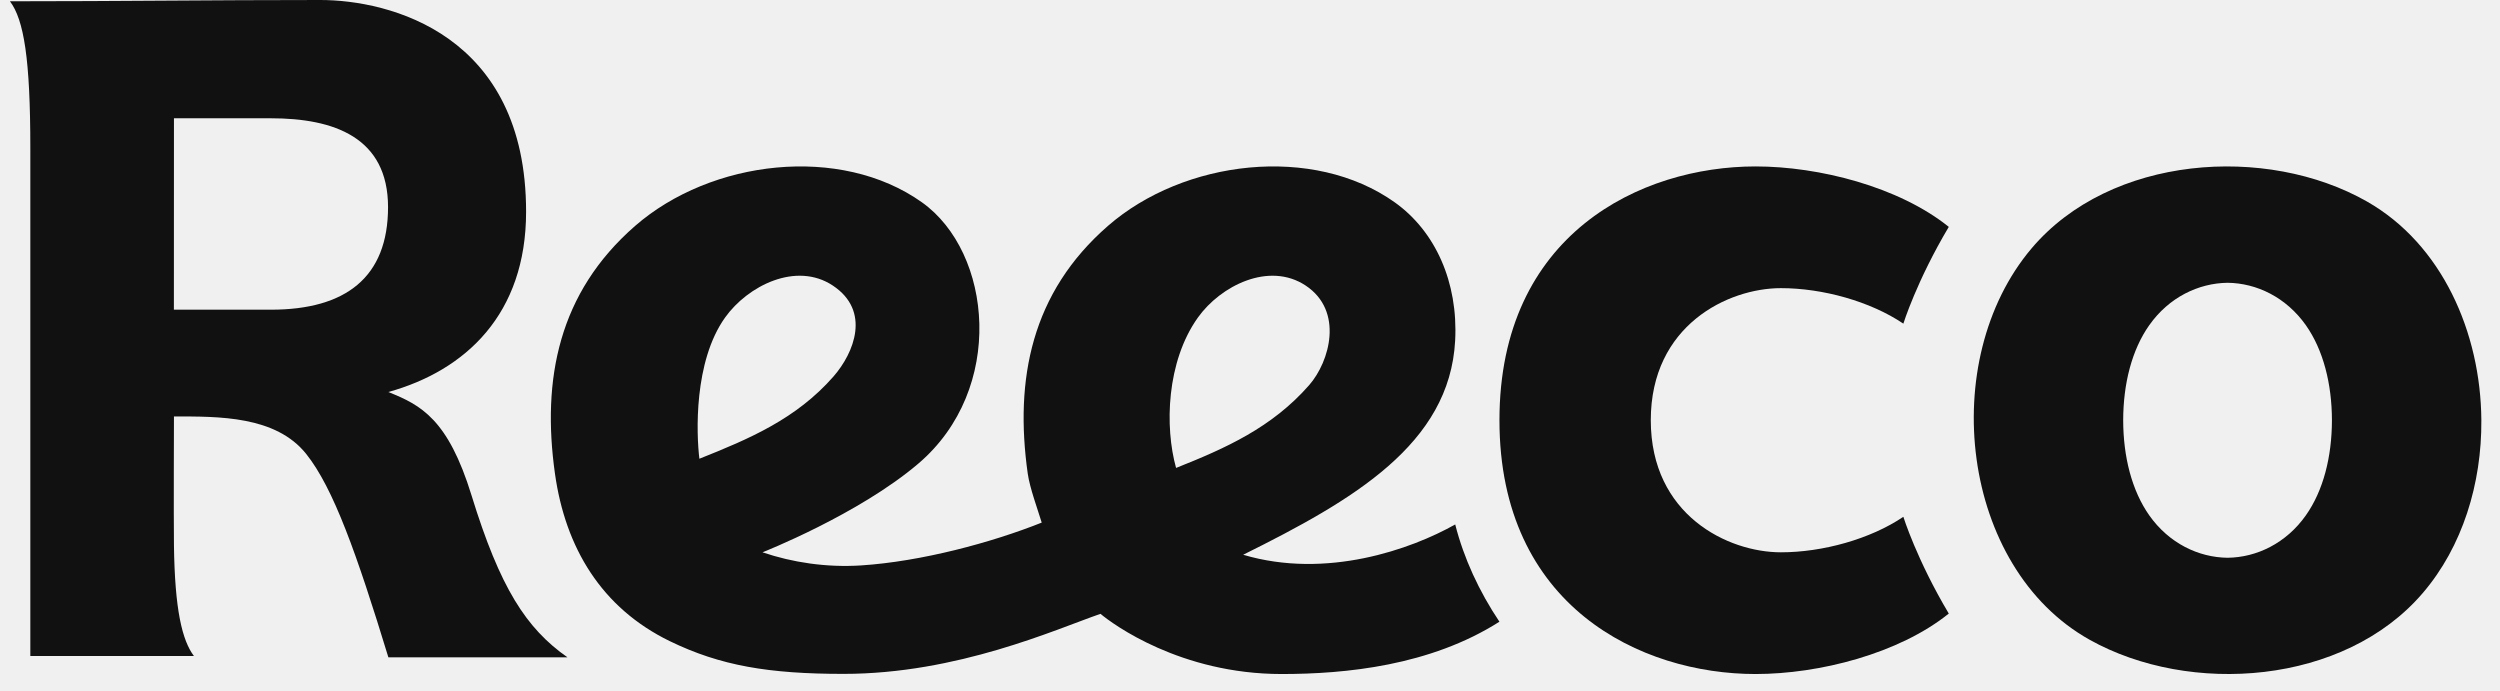
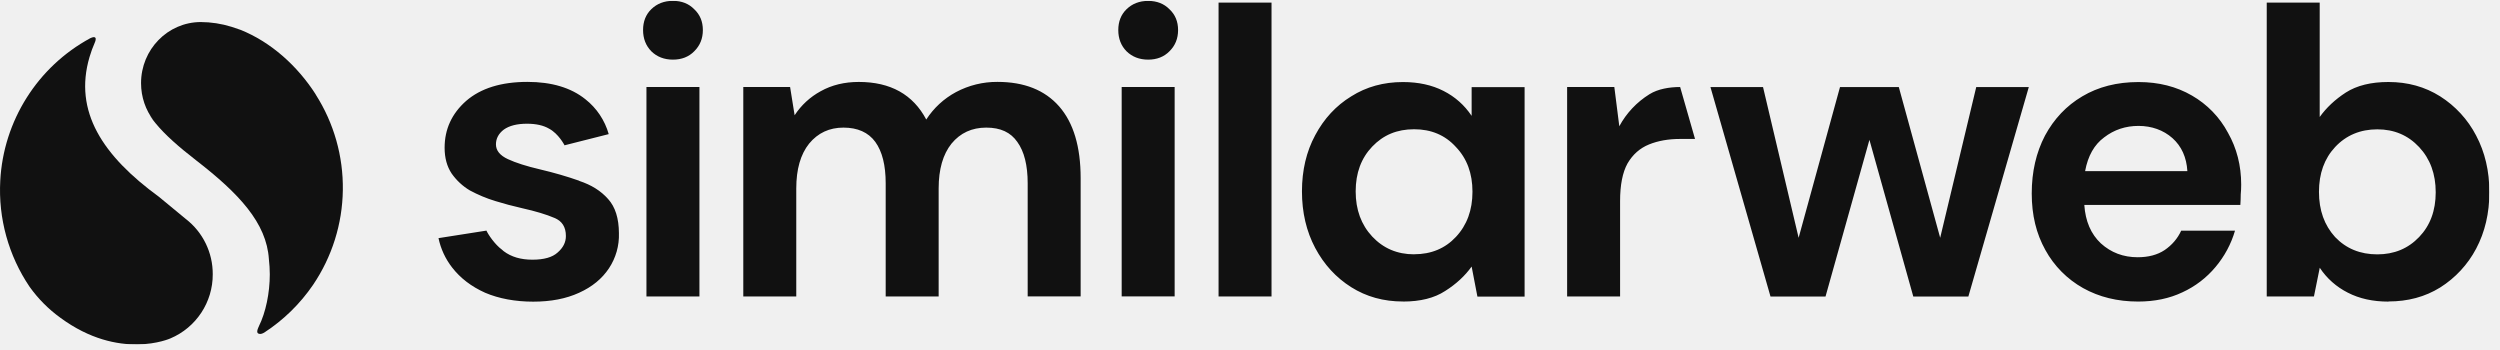
- <svg xmlns="http://www.w3.org/2000/svg" width="105" height="29" viewBox="0 0 105 29" fill="none">
-   <g clip-path="url(#clip0_2097_12282)">
-     <path d="M19.803 20.802C18.82 17.611 17.684 17.01 16.308 16.465C19.555 15.563 22.096 13.196 22.096 8.893C22.098 1.421 16.346 0 13.446 0C8.832 0 5.032 0.054 0.418 0.054C1.003 0.834 1.274 2.462 1.274 6.233C1.274 11.041 1.274 11.041 1.274 27.553H8.145C7.648 26.889 7.343 25.61 7.306 22.915C7.291 21.69 7.306 17.491 7.306 17.491C9.191 17.491 11.583 17.462 12.863 19.069C13.999 20.494 14.978 23.239 16.312 27.609H23.834C22.096 26.388 21.001 24.691 19.803 20.802ZM11.379 13.007C9.496 13.007 7.303 13.007 7.303 13.007C7.303 13.007 7.306 6.31 7.306 4.968C7.306 4.968 9.911 4.968 11.379 4.968C14.022 4.968 16.298 5.765 16.298 8.702C16.296 11.64 14.529 13.007 11.379 13.007Z" fill="#111111" />
-     <path d="M104.217 17.652C104.191 13.951 102.556 10.255 99.415 8.465C95.187 6.057 88.635 6.52 85.326 10.432C81.341 15.143 82.337 23.834 87.763 26.869C91.975 29.225 98.453 28.77 101.756 24.908C103.428 22.959 104.235 20.305 104.217 17.652ZM93.558 23.426C92.335 23.412 91.097 22.818 90.269 21.645C89.538 20.607 89.176 19.183 89.174 17.652C89.176 16.119 89.536 14.694 90.269 13.658C91.097 12.485 92.335 11.893 93.558 11.877C94.781 11.891 96.016 12.485 96.846 13.658C97.577 14.696 97.939 16.12 97.941 17.652C97.939 19.185 97.579 20.609 96.846 21.645C96.018 22.818 94.781 23.412 93.558 23.426Z" fill="#111111" />
-     <path d="M74.798 23.197C72.578 23.197 69.333 21.639 69.333 17.649C69.333 13.66 72.578 12.102 74.798 12.102C76.547 12.102 78.551 12.655 79.941 13.593C79.941 13.593 80.498 11.8 81.849 9.529C79.749 7.842 76.4 6.99 73.734 6.99C68.918 6.99 62.977 9.83 62.977 17.649C62.977 25.469 68.918 28.309 73.734 28.309C76.4 28.309 79.749 27.458 81.849 25.77C80.498 23.499 79.941 21.706 79.941 21.706C78.551 22.644 76.547 23.197 74.798 23.197Z" fill="#111111" />
-     <path d="M52.213 23.3C56.837 21.004 60.883 18.655 61.116 14.309C61.248 11.849 60.281 9.708 58.576 8.496C55.159 6.067 49.726 6.705 46.532 9.489C43.317 12.291 42.607 15.928 43.165 19.891C43.252 20.501 43.581 21.387 43.752 21.949C41.653 22.787 38.696 23.584 36.16 23.748C34.713 23.841 33.279 23.624 32.025 23.197C32.025 23.197 36.058 21.61 38.567 19.474C42.245 16.344 41.68 10.6 38.719 8.496C35.302 6.067 29.868 6.705 26.674 9.489C23.459 12.291 22.75 15.928 23.308 19.891C23.744 22.999 25.258 25.533 28.137 26.931C30.255 27.96 32.291 28.303 35.429 28.303C40.219 28.303 44.348 26.428 46.22 25.781C46.743 26.219 49.587 28.309 53.828 28.309C56.515 28.309 60.067 27.962 62.976 26.112C62.124 24.841 61.479 23.447 61.119 22.027C59.272 23.069 55.711 24.338 52.213 23.3ZM30.455 13.334C31.405 12.004 33.437 10.975 34.976 11.992C36.585 13.057 35.875 14.818 35.007 15.812C33.447 17.594 31.463 18.436 29.374 19.267C29.247 18.228 29.131 15.187 30.455 13.334ZM50.314 13.334C51.265 12.004 53.297 10.975 54.836 11.992C56.444 13.057 55.853 15.184 54.984 16.176C53.423 17.958 51.484 18.823 49.395 19.653C48.914 17.931 48.989 15.187 50.314 13.334Z" fill="#111111" />
+ <svg xmlns="http://www.w3.org/2000/svg" width="193" height="27" viewBox="0 0 193 27" fill="none">
+   <g clip-path="url(#clip0_2097_12644)">
+     <mask id="mask0_2097_12644" style="mask-type:luminance" maskUnits="userSpaceOnUse" x="0" y="0" width="193" height="27">
+       <path d="M192.179 0.064H0V26.593H192.179V0.064Z" fill="white" />
+     </mask>
+     <g mask="url(#mask0_2097_12644)">
+       <path fill-rule="evenodd" clip-rule="evenodd" d="M88.638 4.604C87.965 4.604 87.408 4.389 86.966 3.958C86.543 3.528 86.332 2.978 86.332 2.321C86.332 1.664 86.543 1.126 86.966 0.715C87.408 0.284 87.965 0.069 88.638 0.069C89.311 0.069 89.86 0.284 90.283 0.715C90.725 1.126 90.948 1.664 90.948 2.321C90.948 2.978 90.725 3.524 90.283 3.958C89.86 4.389 89.311 4.604 88.638 4.604ZM86.593 22.884V6.718H90.683V22.884H86.593ZM50.279 3.958C50.721 4.389 51.278 4.604 51.951 4.604C52.624 4.604 53.173 4.389 53.596 3.958C54.038 3.52 54.261 2.978 54.261 2.321C54.261 1.664 54.038 1.126 53.596 0.715C53.173 0.28 52.624 0.065 51.951 0.065C51.278 0.065 50.721 0.28 50.279 0.711C49.856 1.122 49.645 1.66 49.645 2.317C49.645 2.975 49.856 3.524 50.279 3.955V3.958ZM49.906 6.718V22.888H53.996V6.718H49.906ZM57.382 6.718V22.888H61.472V14.544C61.472 13.068 61.802 11.915 62.463 11.088C63.144 10.262 64.028 9.851 65.115 9.851C66.203 9.851 67.041 10.22 67.575 10.958C68.109 11.696 68.375 12.76 68.375 14.152V22.888H72.464V14.544C72.464 13.068 72.795 11.915 73.456 11.088C74.136 10.262 75.032 9.851 76.139 9.851C77.246 9.851 78.026 10.22 78.537 10.958C79.071 11.696 79.337 12.76 79.337 14.152V22.881H83.426V13.756C83.426 11.323 82.873 9.478 81.766 8.213C80.659 6.953 79.071 6.322 77.004 6.322C75.889 6.315 74.793 6.584 73.809 7.106C72.876 7.606 72.08 8.336 71.507 9.228C70.485 7.295 68.748 6.326 66.299 6.326C65.192 6.326 64.212 6.564 63.359 7.041C62.544 7.483 61.852 8.121 61.345 8.898L60.995 6.714H57.382V6.718ZM94.073 0.203V22.888H98.162V0.203H94.073ZM108.306 23.276C106.814 23.276 105.481 22.907 104.312 22.169C103.14 21.428 102.214 20.421 101.533 19.141C100.853 17.861 100.511 16.4 100.511 14.774C100.511 13.149 100.853 11.696 101.533 10.439C102.214 9.159 103.144 8.156 104.312 7.441C105.484 6.699 106.814 6.334 108.306 6.334C109.497 6.334 110.543 6.561 111.438 7.018C112.334 7.472 113.056 8.117 113.61 8.944V6.726H117.699V22.896H114.056L113.61 20.578C113.099 21.293 112.418 21.927 111.565 22.465C110.731 23.011 109.647 23.28 108.306 23.28V23.276ZM109.167 19.629C110.489 19.629 111.565 19.179 112.395 18.291C113.249 17.38 113.675 16.216 113.675 14.801C113.675 13.387 113.249 12.238 112.395 11.346C111.565 10.431 110.489 9.978 109.167 9.978C107.844 9.978 106.791 10.423 105.938 11.315C105.085 12.207 104.658 13.356 104.658 14.774C104.658 16.193 105.085 17.349 105.938 18.264C106.791 19.171 107.867 19.633 109.167 19.633V19.629ZM120.982 6.718V22.888H125.071V15.52C125.071 14.282 125.26 13.314 125.644 12.618C126.051 11.922 126.605 11.434 127.308 11.15C128.012 10.865 128.811 10.727 129.707 10.727H130.856L129.707 6.718C128.873 6.718 127.992 6.868 127.343 7.272C126.363 7.879 125.556 8.732 125.01 9.747L124.626 6.718H120.982ZM136.683 22.892L132.047 6.722H136.106L138.854 18.357L142.048 6.722H146.588L149.782 18.357L152.565 6.722H156.623L151.957 22.892H147.706L144.32 10.796L140.93 22.892H136.683ZM160.813 22.239C162.05 22.93 163.465 23.28 165.064 23.28C166.34 23.28 167.481 23.042 168.485 22.565C169.472 22.112 170.345 21.443 171.041 20.609C171.729 19.79 172.244 18.837 172.543 17.807H168.389C168.108 18.418 167.681 18.914 167.109 19.306C166.551 19.675 165.859 19.859 165.029 19.859C163.922 19.859 162.973 19.502 162.185 18.787C161.42 18.068 160.994 17.081 160.909 15.82H172.955C172.974 15.535 172.985 15.266 172.985 15.005C173.009 14.747 173.02 14.494 173.02 14.255C173.02 12.78 172.678 11.442 171.998 10.247C171.36 9.047 170.395 8.052 169.215 7.375C168.023 6.684 166.651 6.334 165.095 6.334C163.43 6.334 161.985 6.703 160.748 7.441C159.533 8.16 158.576 9.167 157.873 10.47C157.192 11.773 156.85 13.26 156.85 14.936C156.85 16.612 157.2 18.041 157.903 19.302C158.58 20.536 159.587 21.551 160.813 22.239ZM162.443 10.604C163.207 10.016 164.091 9.72 165.095 9.72C166.098 9.72 167.013 10.039 167.716 10.665C168.419 11.296 168.8 12.145 168.865 13.21H160.97C161.186 12.038 161.674 11.169 162.443 10.604ZM184.389 23.284C183.194 23.284 182.152 23.057 181.257 22.596C180.377 22.154 179.627 21.493 179.085 20.67L178.636 22.888H174.992V0.203H179.081V9.032C179.593 8.317 180.265 7.683 181.095 7.145C181.949 6.599 183.044 6.33 184.386 6.33C185.877 6.33 187.207 6.699 188.379 7.437C189.555 8.183 190.516 9.228 191.158 10.466C191.838 11.749 192.18 13.206 192.18 14.832C192.18 16.458 191.838 17.918 191.158 19.198C190.512 20.424 189.551 21.458 188.379 22.196C187.214 22.919 185.881 23.273 184.389 23.273V23.284ZM183.528 19.637C184.828 19.637 185.904 19.191 186.757 18.299C187.61 17.411 188.037 16.258 188.037 14.844C188.037 13.429 187.61 12.268 186.757 11.354C185.904 10.443 184.831 9.985 183.528 9.985C182.225 9.985 181.122 10.439 180.269 11.354C179.439 12.245 179.024 13.395 179.024 14.813C179.024 16.231 179.439 17.388 180.269 18.299C181.119 19.191 182.206 19.637 183.528 19.637ZM44.71 13.963C45.648 14.271 46.393 14.736 46.947 15.366C47.5 15.977 47.777 16.854 47.781 18.007C47.812 18.968 47.542 19.913 47.012 20.713C46.478 21.516 45.713 22.146 44.71 22.6C43.706 23.061 42.527 23.288 41.162 23.288C39.798 23.288 38.518 23.057 37.453 22.6C36.388 22.123 35.535 21.47 34.897 20.643C34.382 19.979 34.025 19.206 33.852 18.384L37.553 17.803C37.688 18.107 38.203 18.875 38.752 19.275C38.791 19.314 38.833 19.344 38.875 19.383L38.894 19.398C39.471 19.832 40.205 20.048 41.101 20.048C41.996 20.048 42.646 19.863 43.049 19.494C43.476 19.125 43.687 18.703 43.687 18.222C43.687 17.523 43.388 17.057 42.792 16.819C42.192 16.562 41.362 16.308 40.297 16.07C39.598 15.912 38.906 15.727 38.222 15.516C37.545 15.309 36.896 15.036 36.273 14.701C35.716 14.371 35.239 13.925 34.866 13.395C34.505 12.852 34.324 12.191 34.324 11.407C34.324 9.974 34.878 8.771 35.985 7.791C37.115 6.814 38.691 6.322 40.716 6.322C42.592 6.322 44.083 6.772 45.19 7.66C46.063 8.344 46.693 9.29 46.993 10.354L43.576 11.219V11.204C43.576 11.204 43.122 10.323 42.392 9.935C41.962 9.682 41.393 9.551 40.685 9.551C39.917 9.551 39.321 9.701 38.894 10.005C38.491 10.312 38.287 10.693 38.287 11.146C38.287 11.623 38.598 12.003 39.213 12.287C39.828 12.572 40.651 12.833 41.673 13.072C42.78 13.333 43.795 13.629 44.71 13.952V13.963Z" fill="#111111" />
+       <path d="M24.372 7.286C22.958 5.08 20.909 3.239 18.561 2.301L17.865 2.067C17.096 1.829 16.3 1.706 15.493 1.702C12.949 1.713 10.889 3.819 10.889 6.418C10.889 7.502 11.246 8.493 11.846 9.289L11.557 8.912C11.696 9.116 11.846 9.32 12.019 9.527C12.749 10.411 13.787 11.33 15.132 12.371C18.438 14.931 20.582 17.199 20.759 20.016C20.801 20.397 20.828 20.785 20.828 21.177C20.828 22.607 20.517 24.121 19.986 25.186H19.99C19.99 25.186 19.764 25.601 19.906 25.724C19.979 25.786 20.136 25.835 20.413 25.666C21.893 24.702 23.169 23.453 24.165 21.996C25.629 19.836 26.432 17.291 26.467 14.678C26.505 12.064 25.779 9.5 24.372 7.298V7.286Z" fill="#111111" />
+       <path d="M14.341 16.903L12.269 15.193C7.93 12.026 5.674 8.613 6.911 4.404C7.023 4.02 7.161 3.647 7.319 3.285C7.319 3.285 7.626 2.64 6.957 2.955C2.895 5.161 0.262 9.335 0.02 13.955C-0.138 16.857 0.658 19.732 2.283 22.138C2.941 23.061 3.744 23.868 4.659 24.529C9.233 27.896 13.157 26.124 13.157 26.124C15.144 25.286 16.436 23.326 16.424 21.17C16.432 19.502 15.663 17.922 14.341 16.903Z" fill="#111111" />
+     </g>
  </g>
  <defs>
-     <clipPath id="clip0_2097_12282">
-       <rect width="105" height="29" fill="white" />
+     <clipPath id="clip0_2097_12644">
+       <rect width="193" height="27" fill="white" />
    </clipPath>
  </defs>
</svg>
